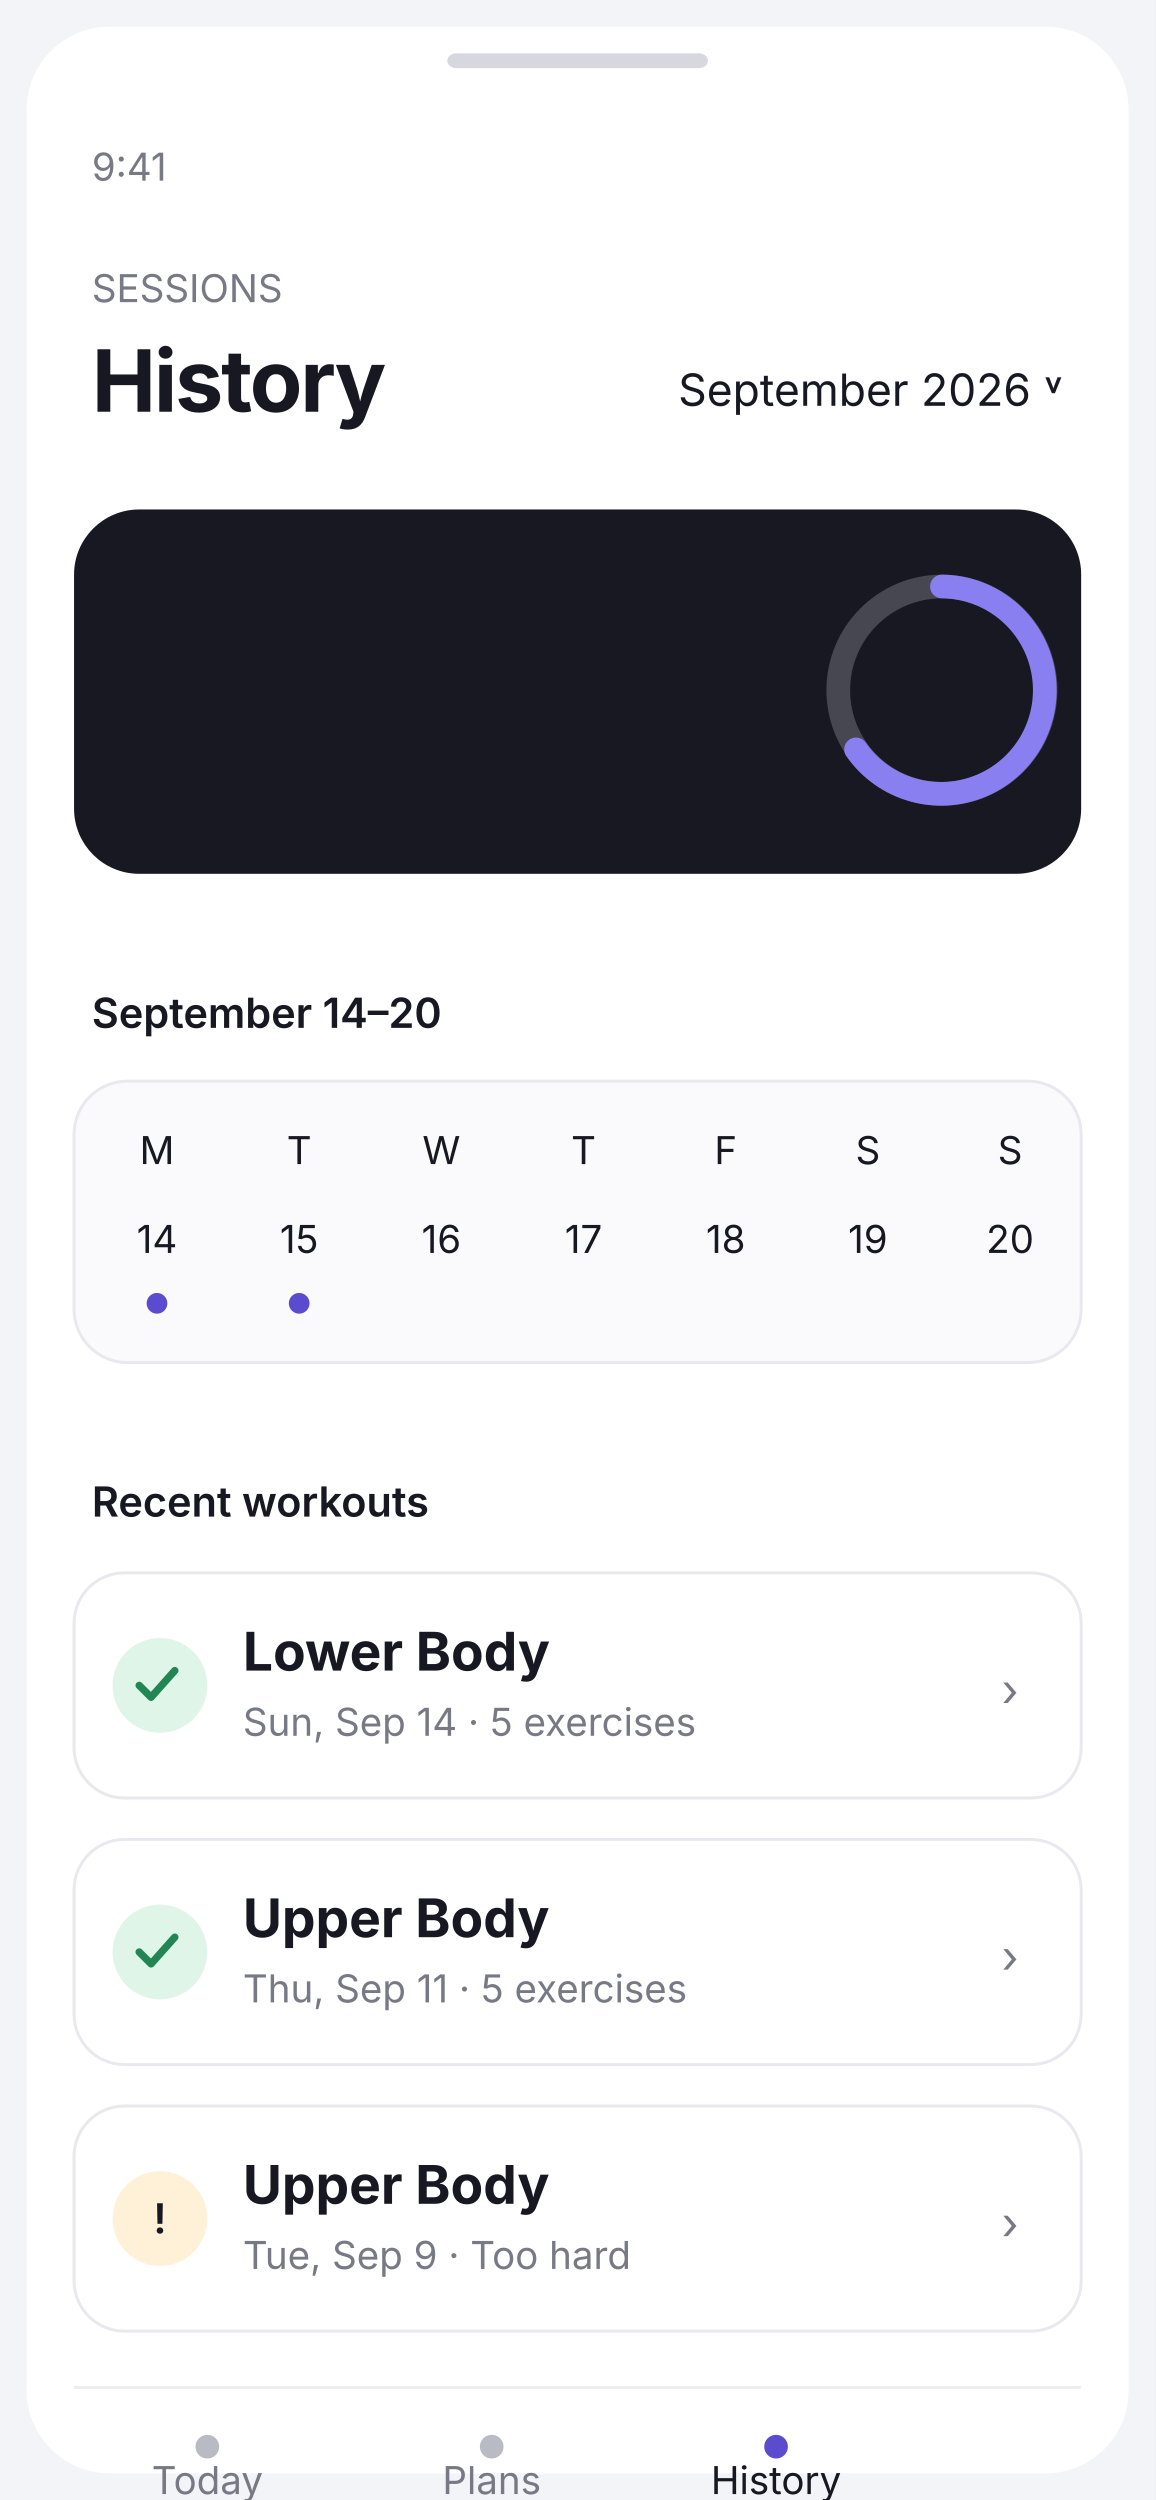
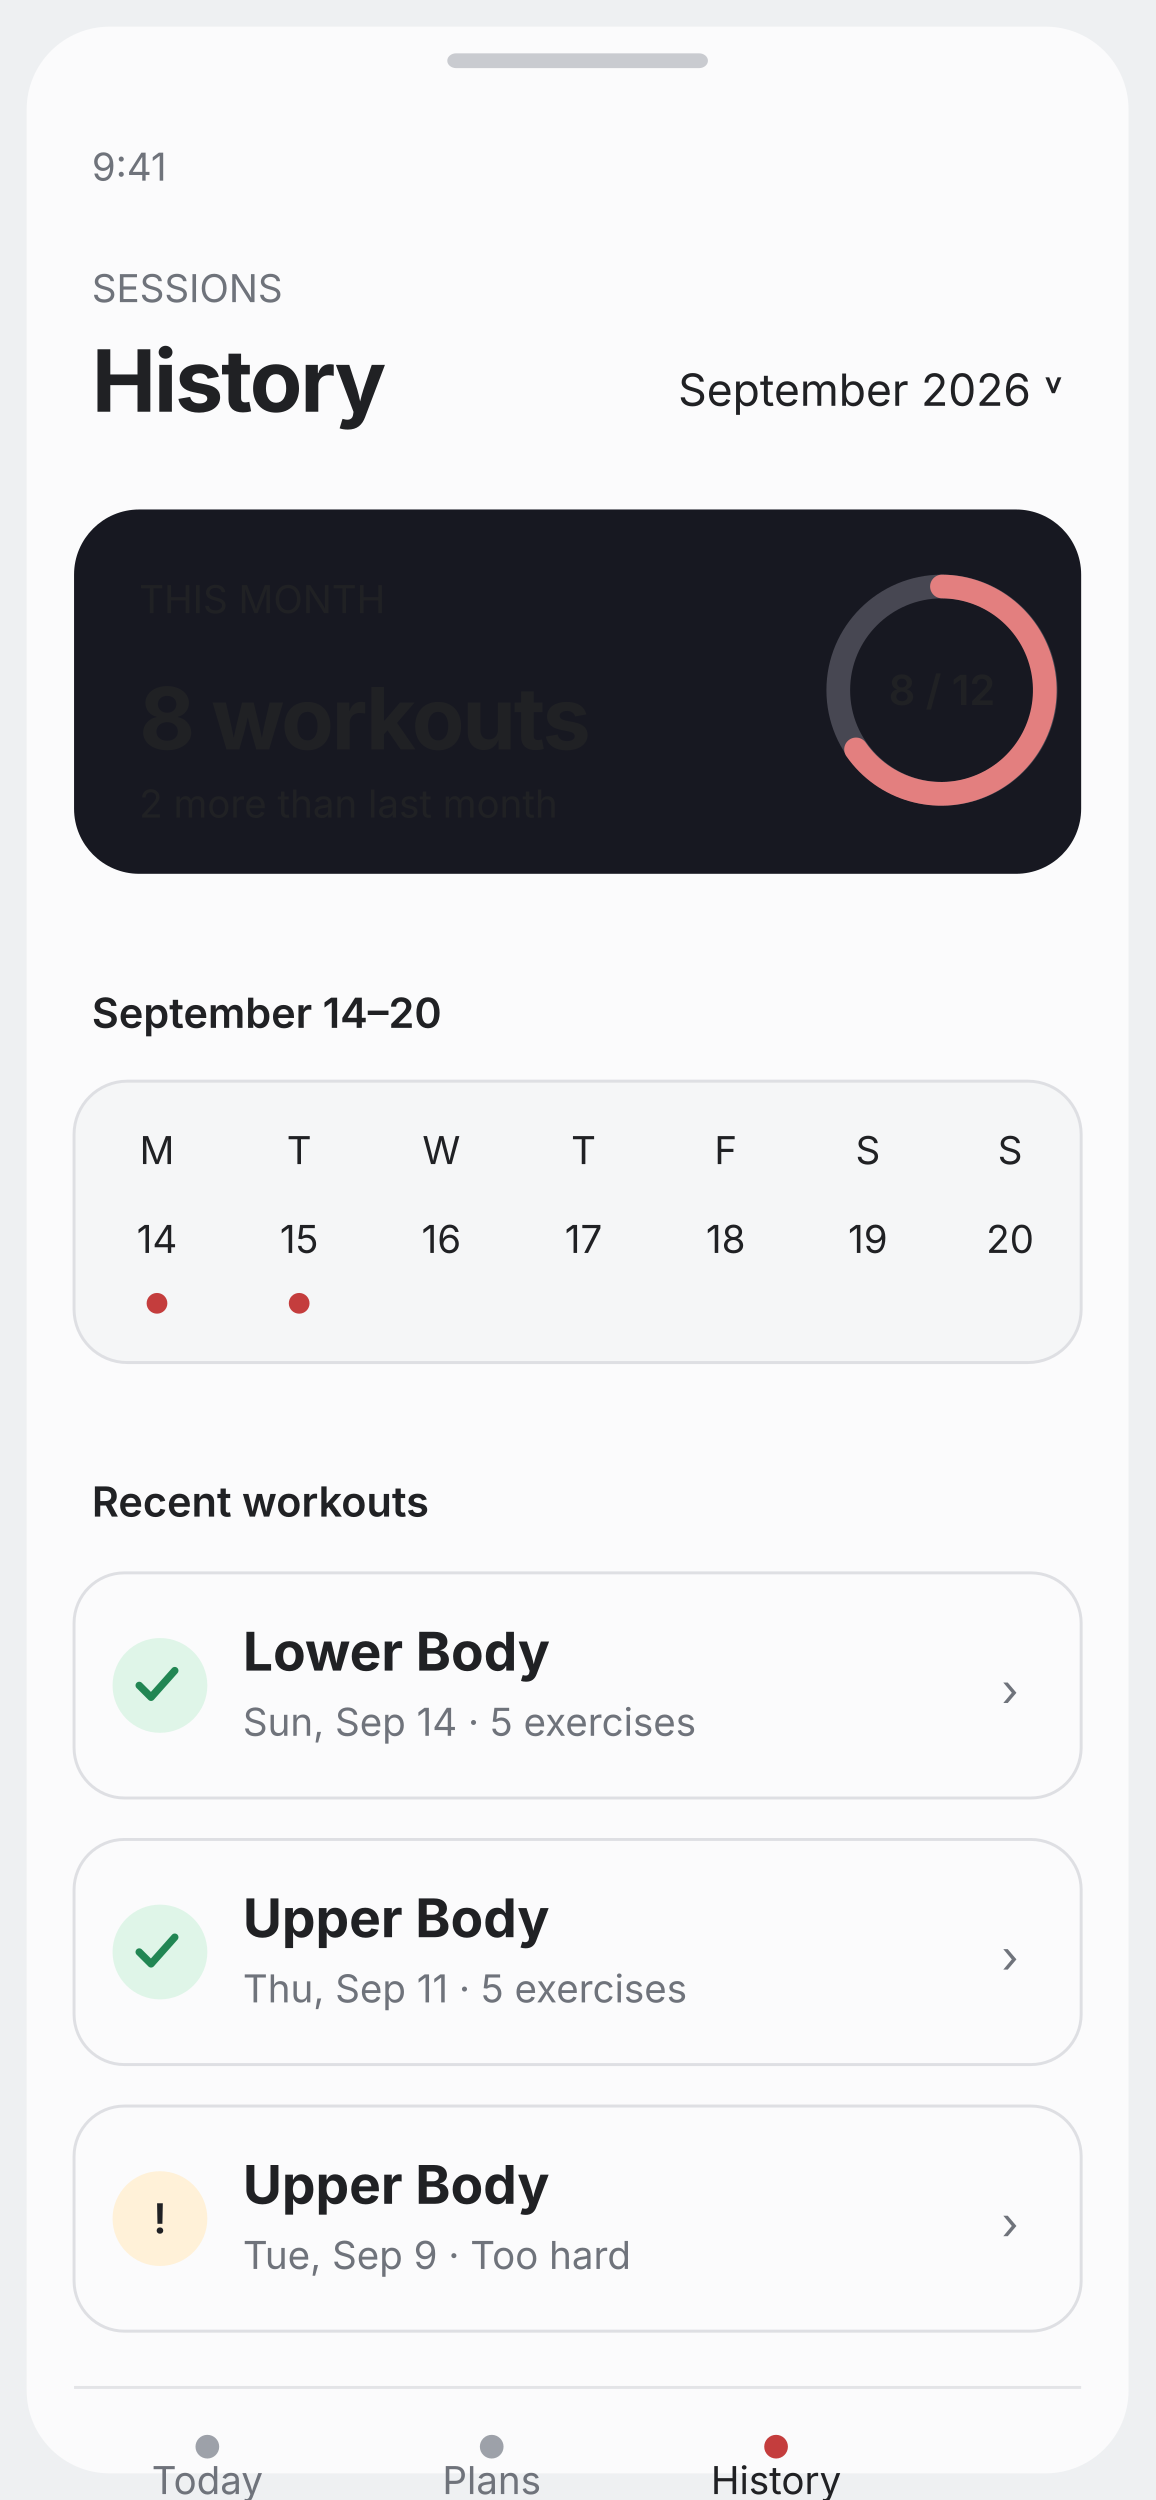
<svg xmlns="http://www.w3.org/2000/svg" width="390" height="844" viewBox="0 0 390 844" role="img" aria-labelledby="title desc">
  <style>
-     text { font-family: Inter, ui-sans-serif, system-ui, -apple-system, BlinkMacSystemFont, "Segoe UI", sans-serif; fill: #171821; }
-     .muted { fill: #777985; }
+     text { font-family: Inter, ui-sans-serif, system-ui, -apple-system, BlinkMacSystemFont, "Segoe UI", sans-serif; fill: #202124; }
+     .muted { fill: #6f737b; }
    .small { font-size: 13px; }
    .body { font-size: 15px; }
    .label { font-size: 14px; font-weight: 600; }
    .title { font-size: 29px; font-weight: 750; letter-spacing: -0.7px; }
    .card-title { font-size: 18px; font-weight: 700; }
  </style>
-   <rect width="390" height="844" fill="#f3f4f7" />
-   <rect x="9" y="9" width="372" height="826" rx="28" fill="#ffffff" />
-   <rect x="151" y="18" width="88" height="5" rx="3" fill="#d7d8df" />
+   <rect width="390" height="844" fill="#eef0f2" />
+   <rect x="9" y="9" width="372" height="826" rx="28" fill="#fbfbfc" />
+   <rect x="151" y="18" width="88" height="5" rx="3" fill="#c9cbd0" />
  <text x="31" y="61" class="small muted">9:41</text>
  <text x="31" y="102" class="small muted">SESSIONS</text>
  <text x="31" y="139" class="title">History</text>
-   <text x="359" y="137" class="body" text-anchor="end" fill="#5b4bce">September 2026 ˅</text>
+   <text x="359" y="137" class="body" text-anchor="end" fill="#c43d3d">September 2026 ˅</text>
  <rect x="25" y="172" width="340" height="123" rx="22" fill="#171821" />
-   <text x="47" y="207" class="small" fill="#bdb9f5">THIS MONTH</text>
+   <text x="47" y="207" class="small" fill="#efc0c0">THIS MONTH</text>
  <text x="47" y="253" class="title" fill="#ffffff">8 workouts</text>
  <text x="47" y="276" class="small" fill="#d7d7df">2 more than last month</text>
  <circle cx="318" cy="233" r="35" fill="none" stroke="#474752" stroke-width="8" />
-   <path d="M318 198a35 35 0 1 1-29 55" fill="none" stroke="#8a7ff0" stroke-width="8" stroke-linecap="round" />
+   <path d="M318 198a35 35 0 1 1-29 55" fill="none" stroke="#e37f7f" stroke-width="8" stroke-linecap="round" />
  <text x="318" y="238" class="label" text-anchor="middle" fill="#ffffff">8 / 12</text>
  <text x="31" y="347" class="label">September 14–20</text>
-   <rect x="25" y="365" width="340" height="95" rx="18" fill="#fafafd" stroke="#e8e8ee" />
+   <rect x="25" y="365" width="340" height="95" rx="18" fill="#f5f6f7" stroke="#dedfe3" />
  <g class="small muted" text-anchor="middle">
    <text x="53" y="393">M</text>
    <text x="101" y="393">T</text>
    <text x="149" y="393">W</text>
    <text x="197" y="393">T</text>
    <text x="245" y="393">F</text>
    <text x="293" y="393">S</text>
    <text x="341" y="393">S</text>
  </g>
  <g class="small" text-anchor="middle">
    <text x="53" y="423">14</text>
    <text x="101" y="423">15</text>
    <text x="149" y="423">16</text>
    <text x="197" y="423">17</text>
    <text x="245" y="423">18</text>
    <text x="293" y="423">19</text>
    <text x="341" y="423">20</text>
  </g>
-   <circle cx="53" cy="440" r="3.5" fill="#5b4bce" />
-   <circle cx="101" cy="440" r="3.5" fill="#5b4bce" />
+   <circle cx="53" cy="440" r="3.5" fill="#c43d3d" />
+   <circle cx="101" cy="440" r="3.5" fill="#c43d3d" />
  <text x="31" y="512" class="label">Recent workouts</text>
-   <rect x="25" y="531" width="340" height="76" rx="17" fill="#ffffff" stroke="#e8e8ee" />
+   <rect x="25" y="531" width="340" height="76" rx="17" fill="#fbfbfc" stroke="#dedfe3" />
  <circle cx="54" cy="569" r="16" fill="#dff5e8" />
  <path d="M47 569l4 4 8-9" fill="none" stroke="#218653" stroke-width="2.5" stroke-linecap="round" stroke-linejoin="round" />
  <text x="82" y="564" class="card-title">Lower Body</text>
  <text x="82" y="586" class="small muted">Sun, Sep 14  ·  5 exercises</text>
  <text x="341" y="576" class="body muted" text-anchor="middle">›</text>
-   <rect x="25" y="621" width="340" height="76" rx="17" fill="#ffffff" stroke="#e8e8ee" />
+   <rect x="25" y="621" width="340" height="76" rx="17" fill="#fbfbfc" stroke="#dedfe3" />
  <circle cx="54" cy="659" r="16" fill="#dff5e8" />
  <path d="M47 659l4 4 8-9" fill="none" stroke="#218653" stroke-width="2.5" stroke-linecap="round" stroke-linejoin="round" />
  <text x="82" y="654" class="card-title">Upper Body</text>
  <text x="82" y="676" class="small muted">Thu, Sep 11  ·  5 exercises</text>
  <text x="341" y="666" class="body muted" text-anchor="middle">›</text>
-   <rect x="25" y="711" width="340" height="76" rx="17" fill="#ffffff" stroke="#e8e8ee" />
+   <rect x="25" y="711" width="340" height="76" rx="17" fill="#fbfbfc" stroke="#dedfe3" />
  <circle cx="54" cy="749" r="16" fill="#fff1d8" />
  <text x="54" y="754" class="label" text-anchor="middle" fill="#a86d14">!</text>
  <text x="82" y="744" class="card-title">Upper Body</text>
  <text x="82" y="766" class="small muted">Tue, Sep 9  ·  Too hard</text>
  <text x="341" y="756" class="body muted" text-anchor="middle">›</text>
-   <line x1="25" y1="806" x2="365" y2="806" stroke="#eeeeF2" />
+   <line x1="25" y1="806" x2="365" y2="806" stroke="#e3e4e7" />
  <g text-anchor="middle">
-     <circle cx="70" cy="826" r="4" fill="#b8bac4" />
+     <circle cx="70" cy="826" r="4" fill="#9da1a9" />
    <text x="70" y="842" class="small muted">Today</text>
-     <circle cx="166" cy="826" r="4" fill="#b8bac4" />
+     <circle cx="166" cy="826" r="4" fill="#9da1a9" />
    <text x="166" y="842" class="small muted">Plans</text>
-     <circle cx="262" cy="826" r="4" fill="#5b4bce" />
-     <text x="262" y="842" class="small" fill="#5b4bce">History</text>
+     <circle cx="262" cy="826" r="4" fill="#c43d3d" />
+     <text x="262" y="842" class="small" fill="#c43d3d">History</text>
  </g>
</svg>
